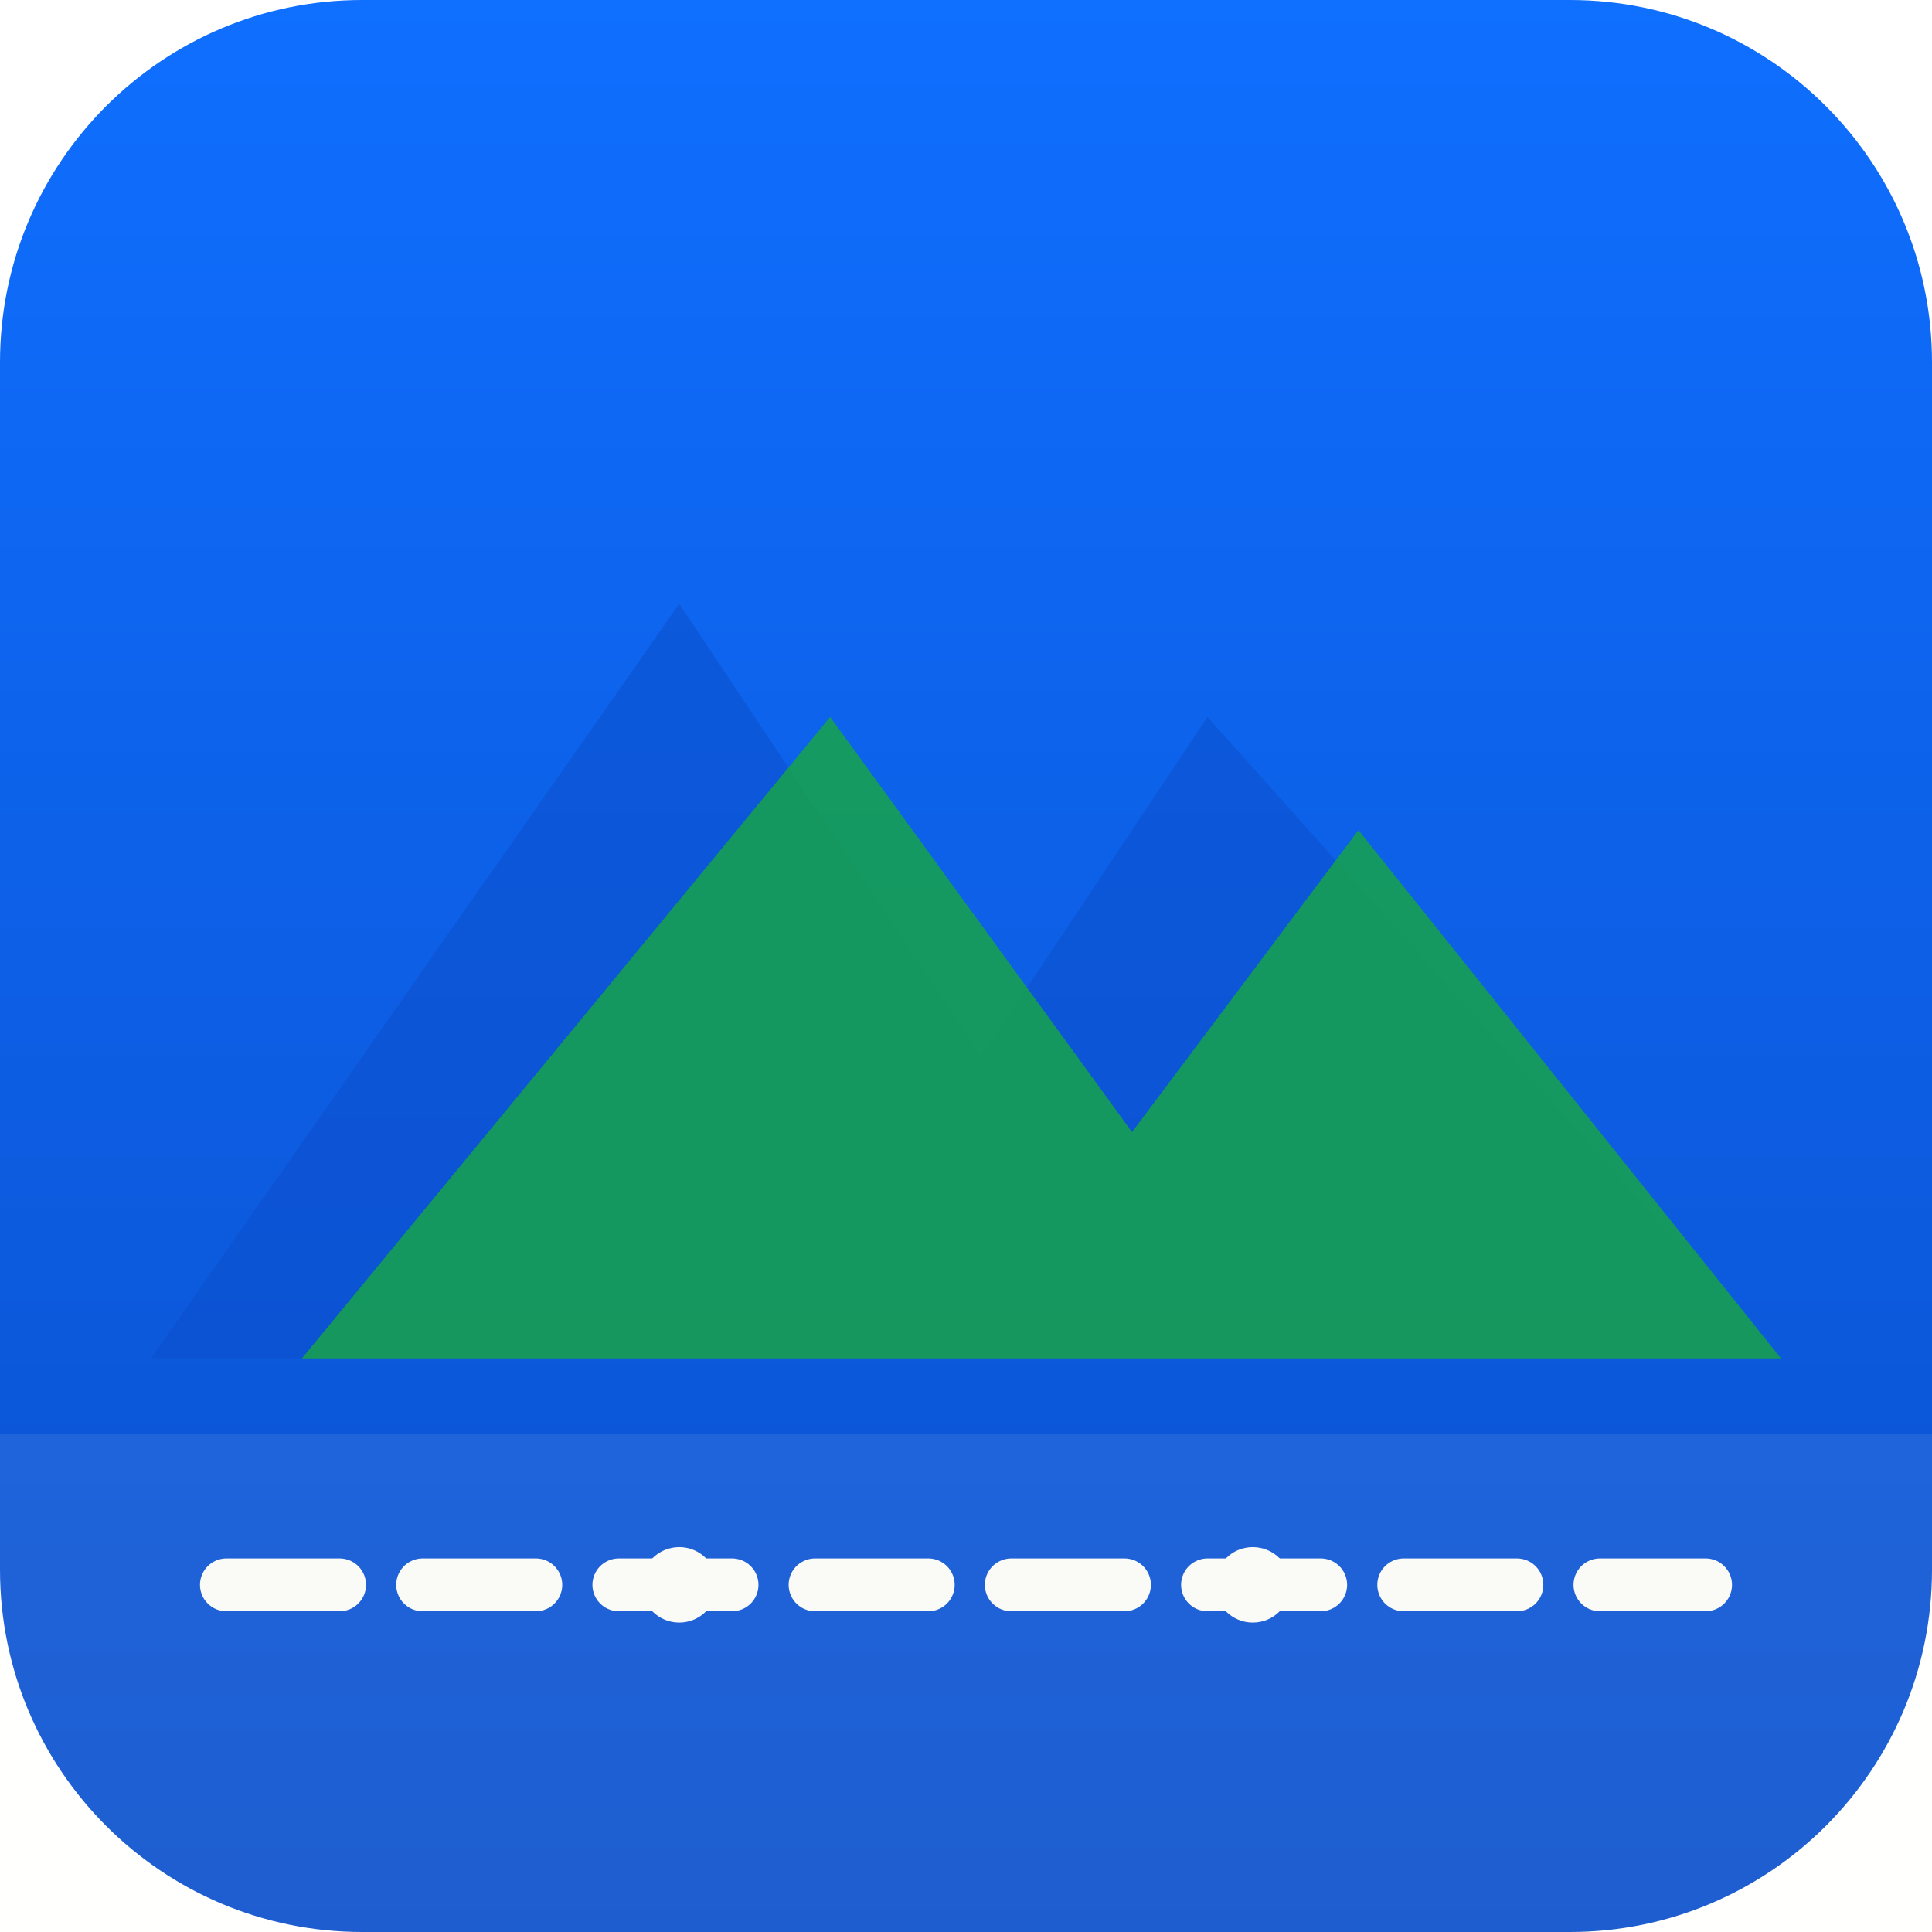
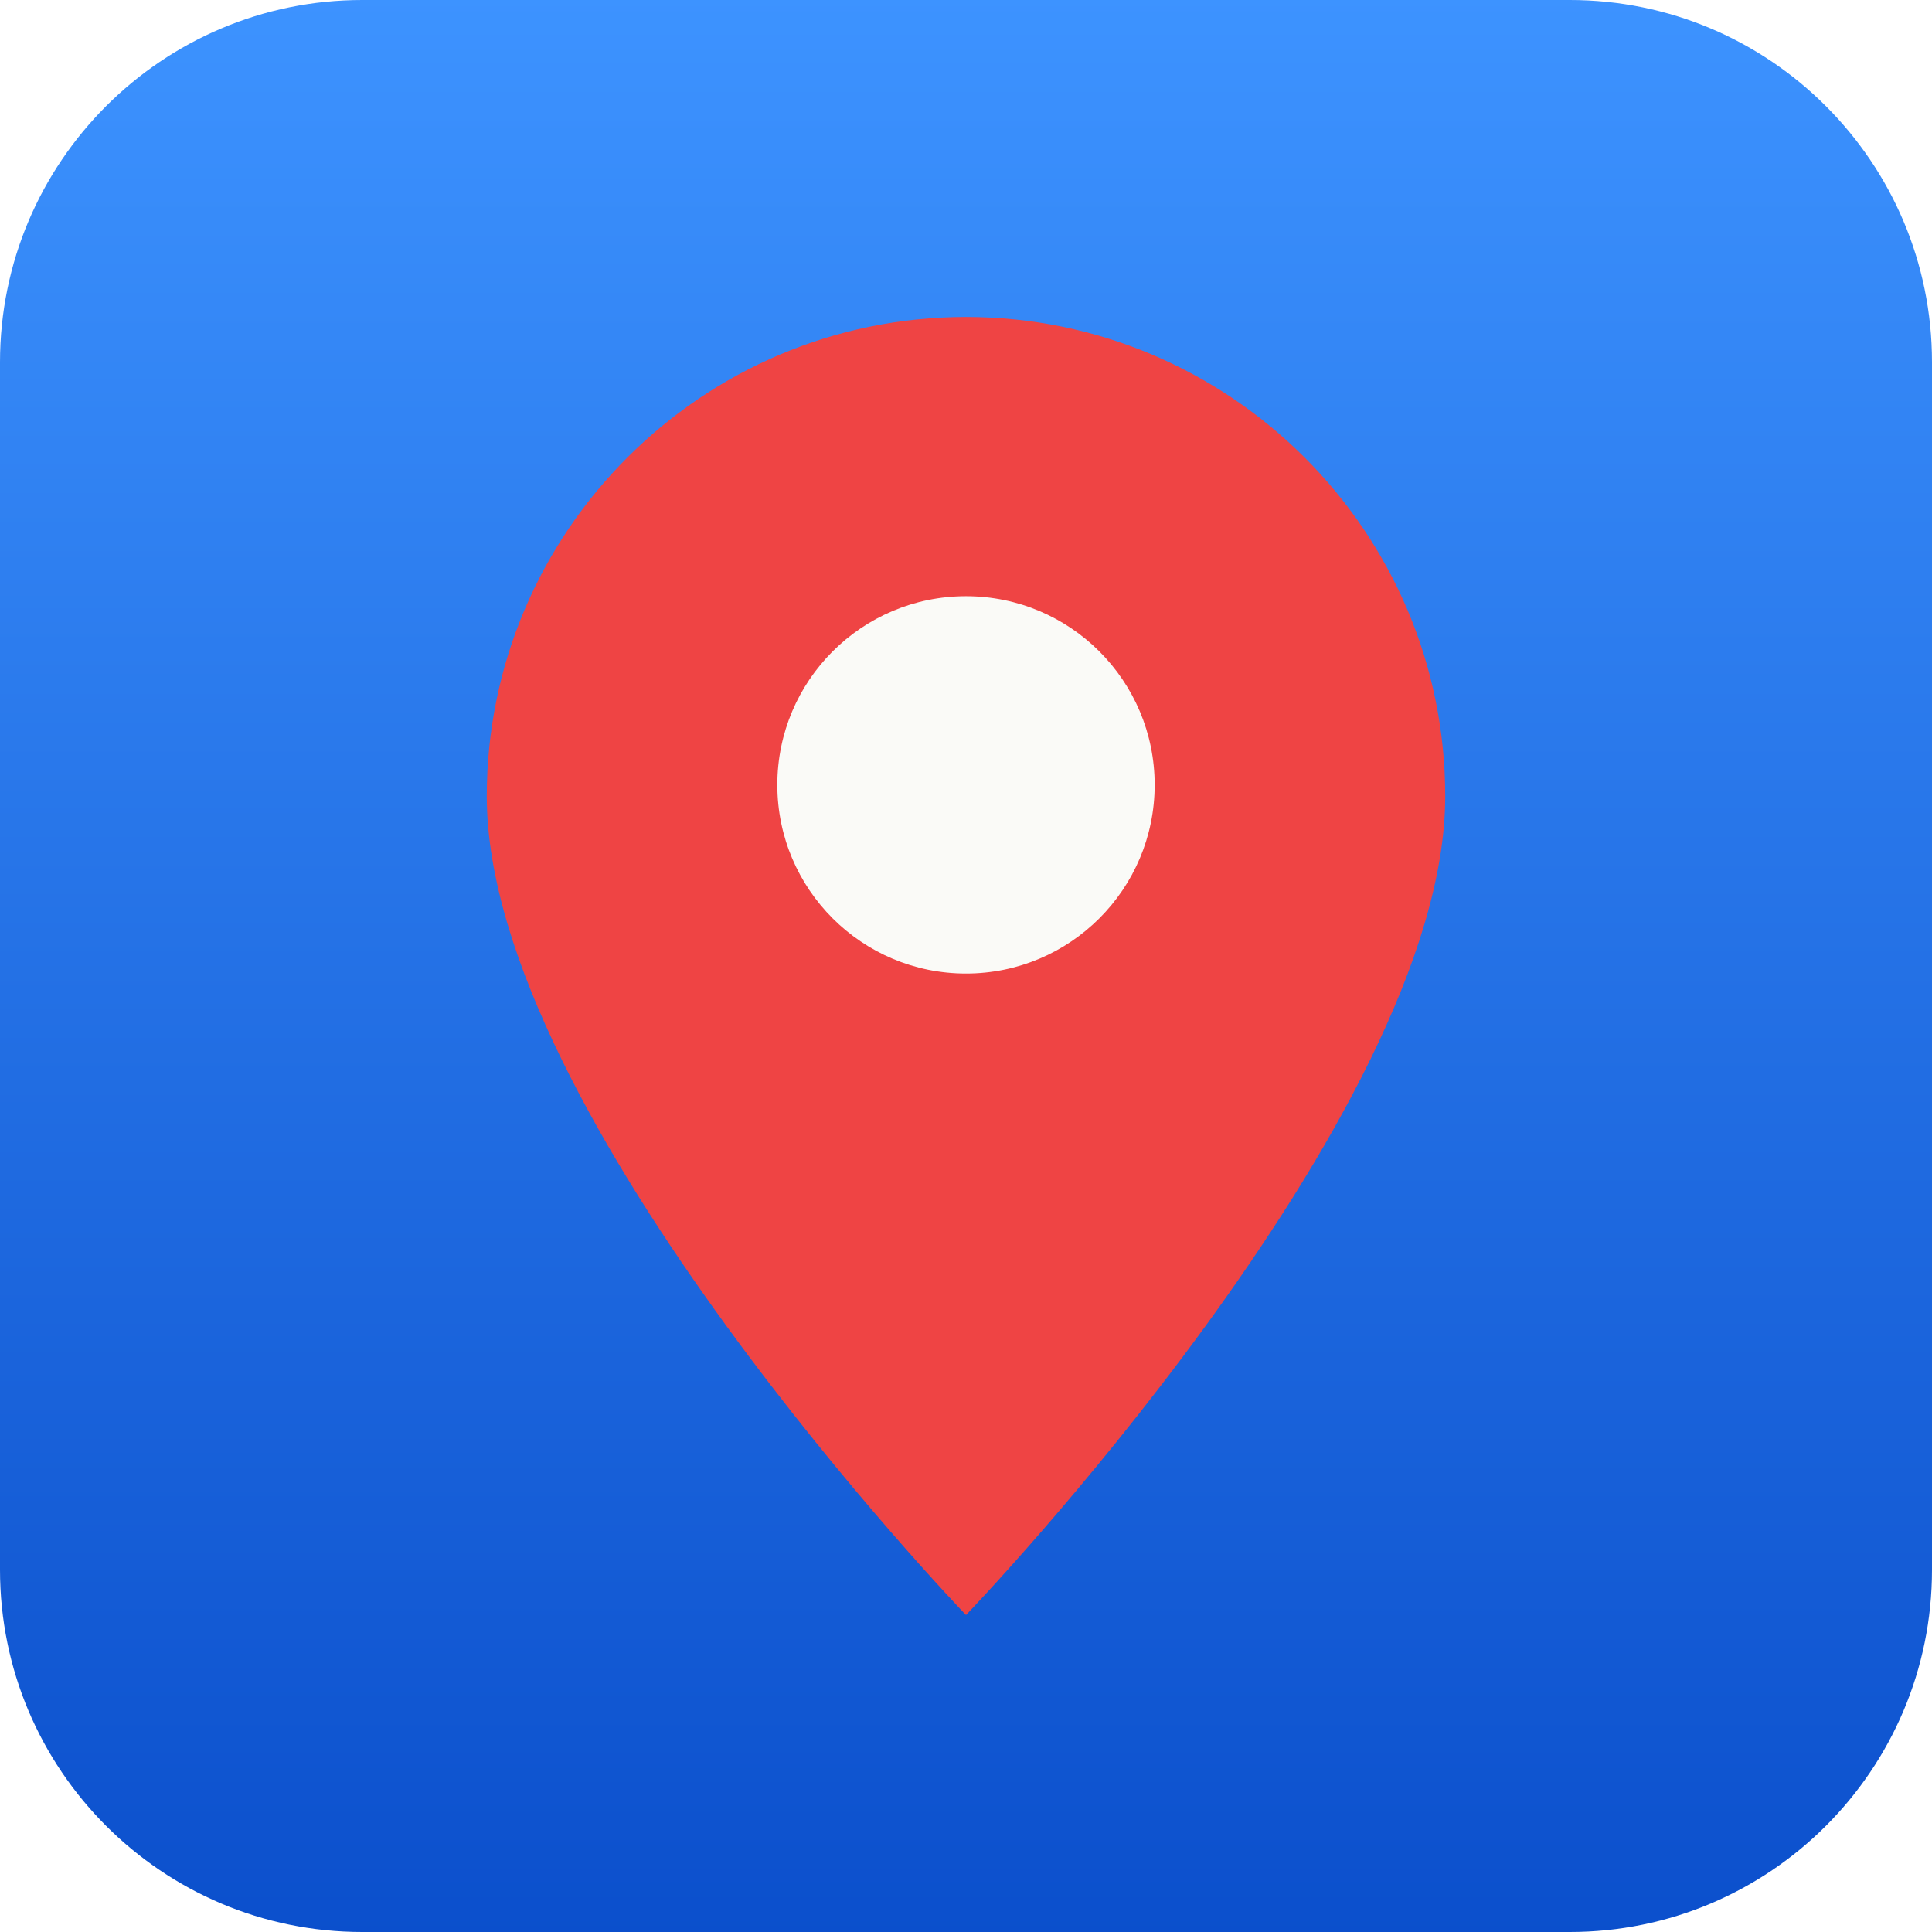
<svg xmlns="http://www.w3.org/2000/svg" viewBox="0 0 512 512">
  <defs>
-     <linearGradient id="sky" x1="0" y1="0" x2="0" y2="1">
-       <stop offset="0%" stop-color="#0F6FFF" />
+     <linearGradient id="skyFav" x1="0" y1="0" x2="0" y2="1">
+       <stop offset="0%" stop-color="#3D93FF" />
      <stop offset="100%" stop-color="#0B4FCC" />
    </linearGradient>
  </defs>
-   <rect width="512" height="512" rx="96" fill="url(#sky)" />
-   <path d="M40 360 L180 160 L260 280 L320 190 L472 360 Z" fill="#0B4FCC" opacity="0.55" />
-   <path d="M80 360 L220 190 L300 300 L360 220 L472 360 Z" fill="#16A34A" opacity="0.85" />
-   <rect x="0" y="380" width="512" height="132" fill="#FAFAF7" opacity="0.08" />
-   <path d="M60 420 h392" stroke="#FAFAF7" stroke-width="14" stroke-dasharray="30 22" stroke-linecap="round" />
-   <circle cx="180" cy="420" r="10" fill="#FAFAF7" />
-   <circle cx="332" cy="420" r="10" fill="#FAFAF7" />
+   <rect width="512" height="512" rx="96" fill="url(#skyFav)" />
+   <path d="M256 84 C186 84 129 141 129 211 C129 296 256 428 256 428 C256 428 383 296 383 211 C383 141 326 84 256 84 Z" fill="#EF4444" />
+   <circle cx="256" cy="208" r="50" fill="#FAFAF7" />
</svg>
